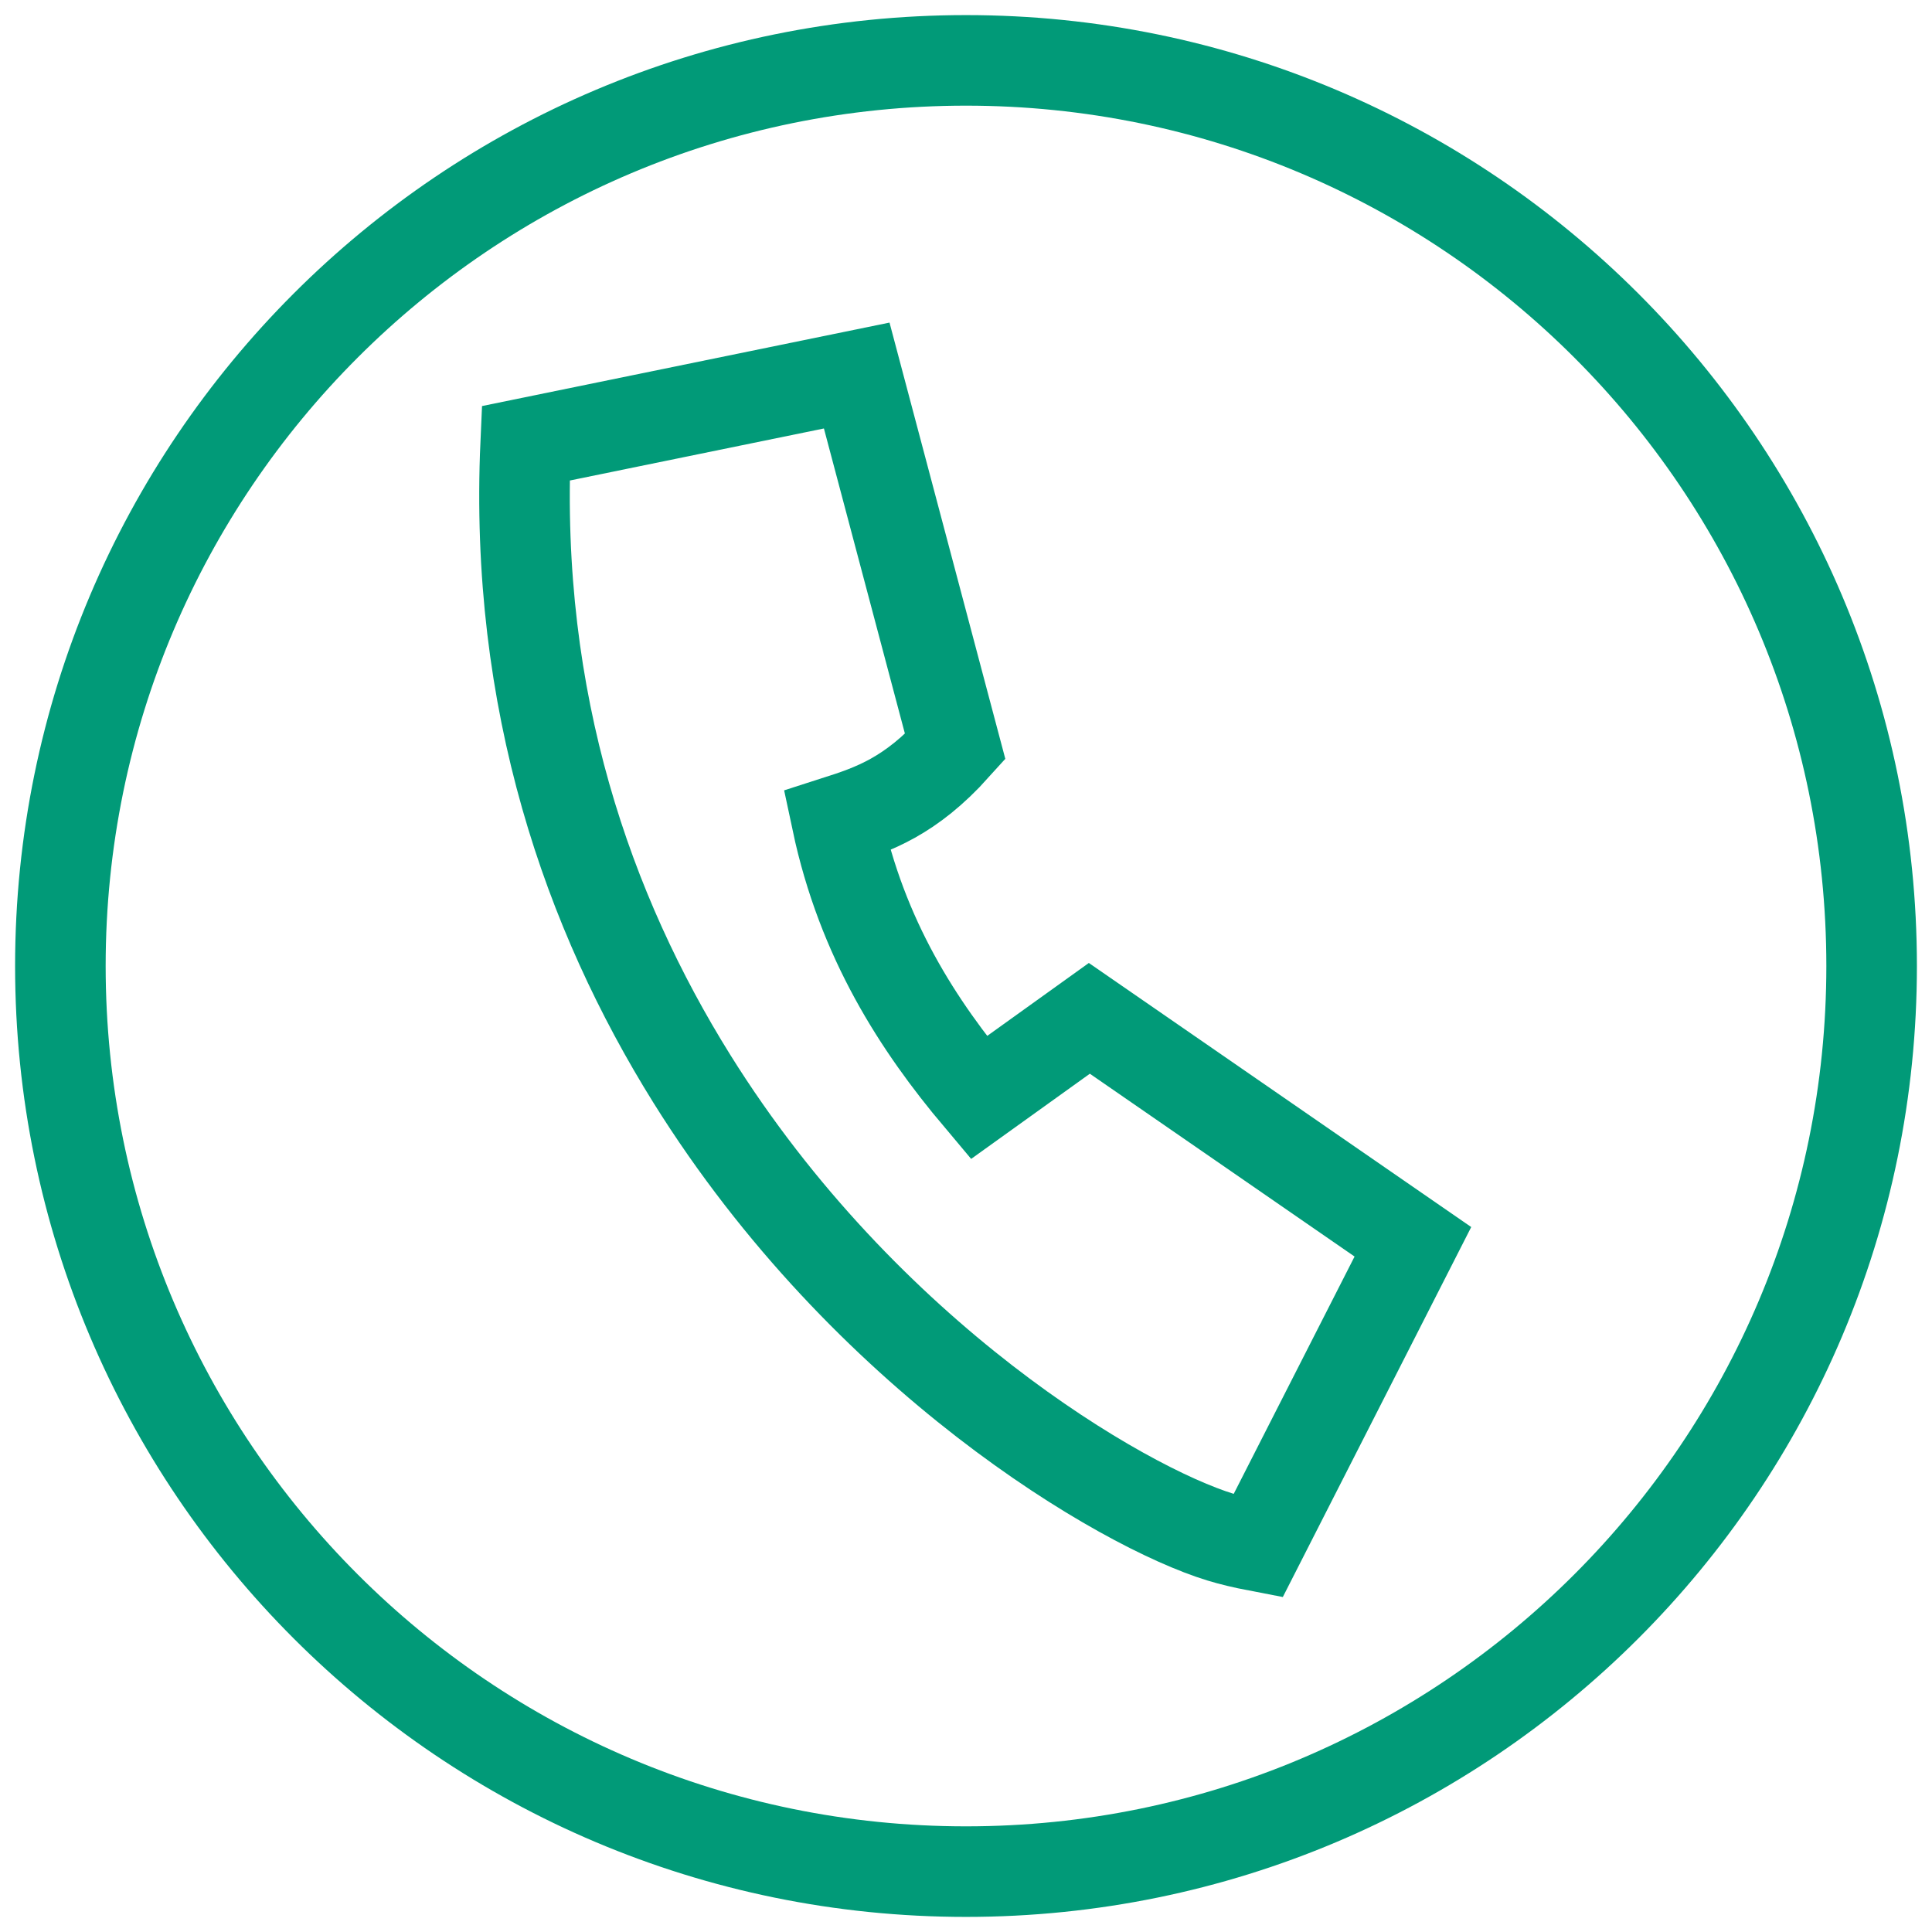
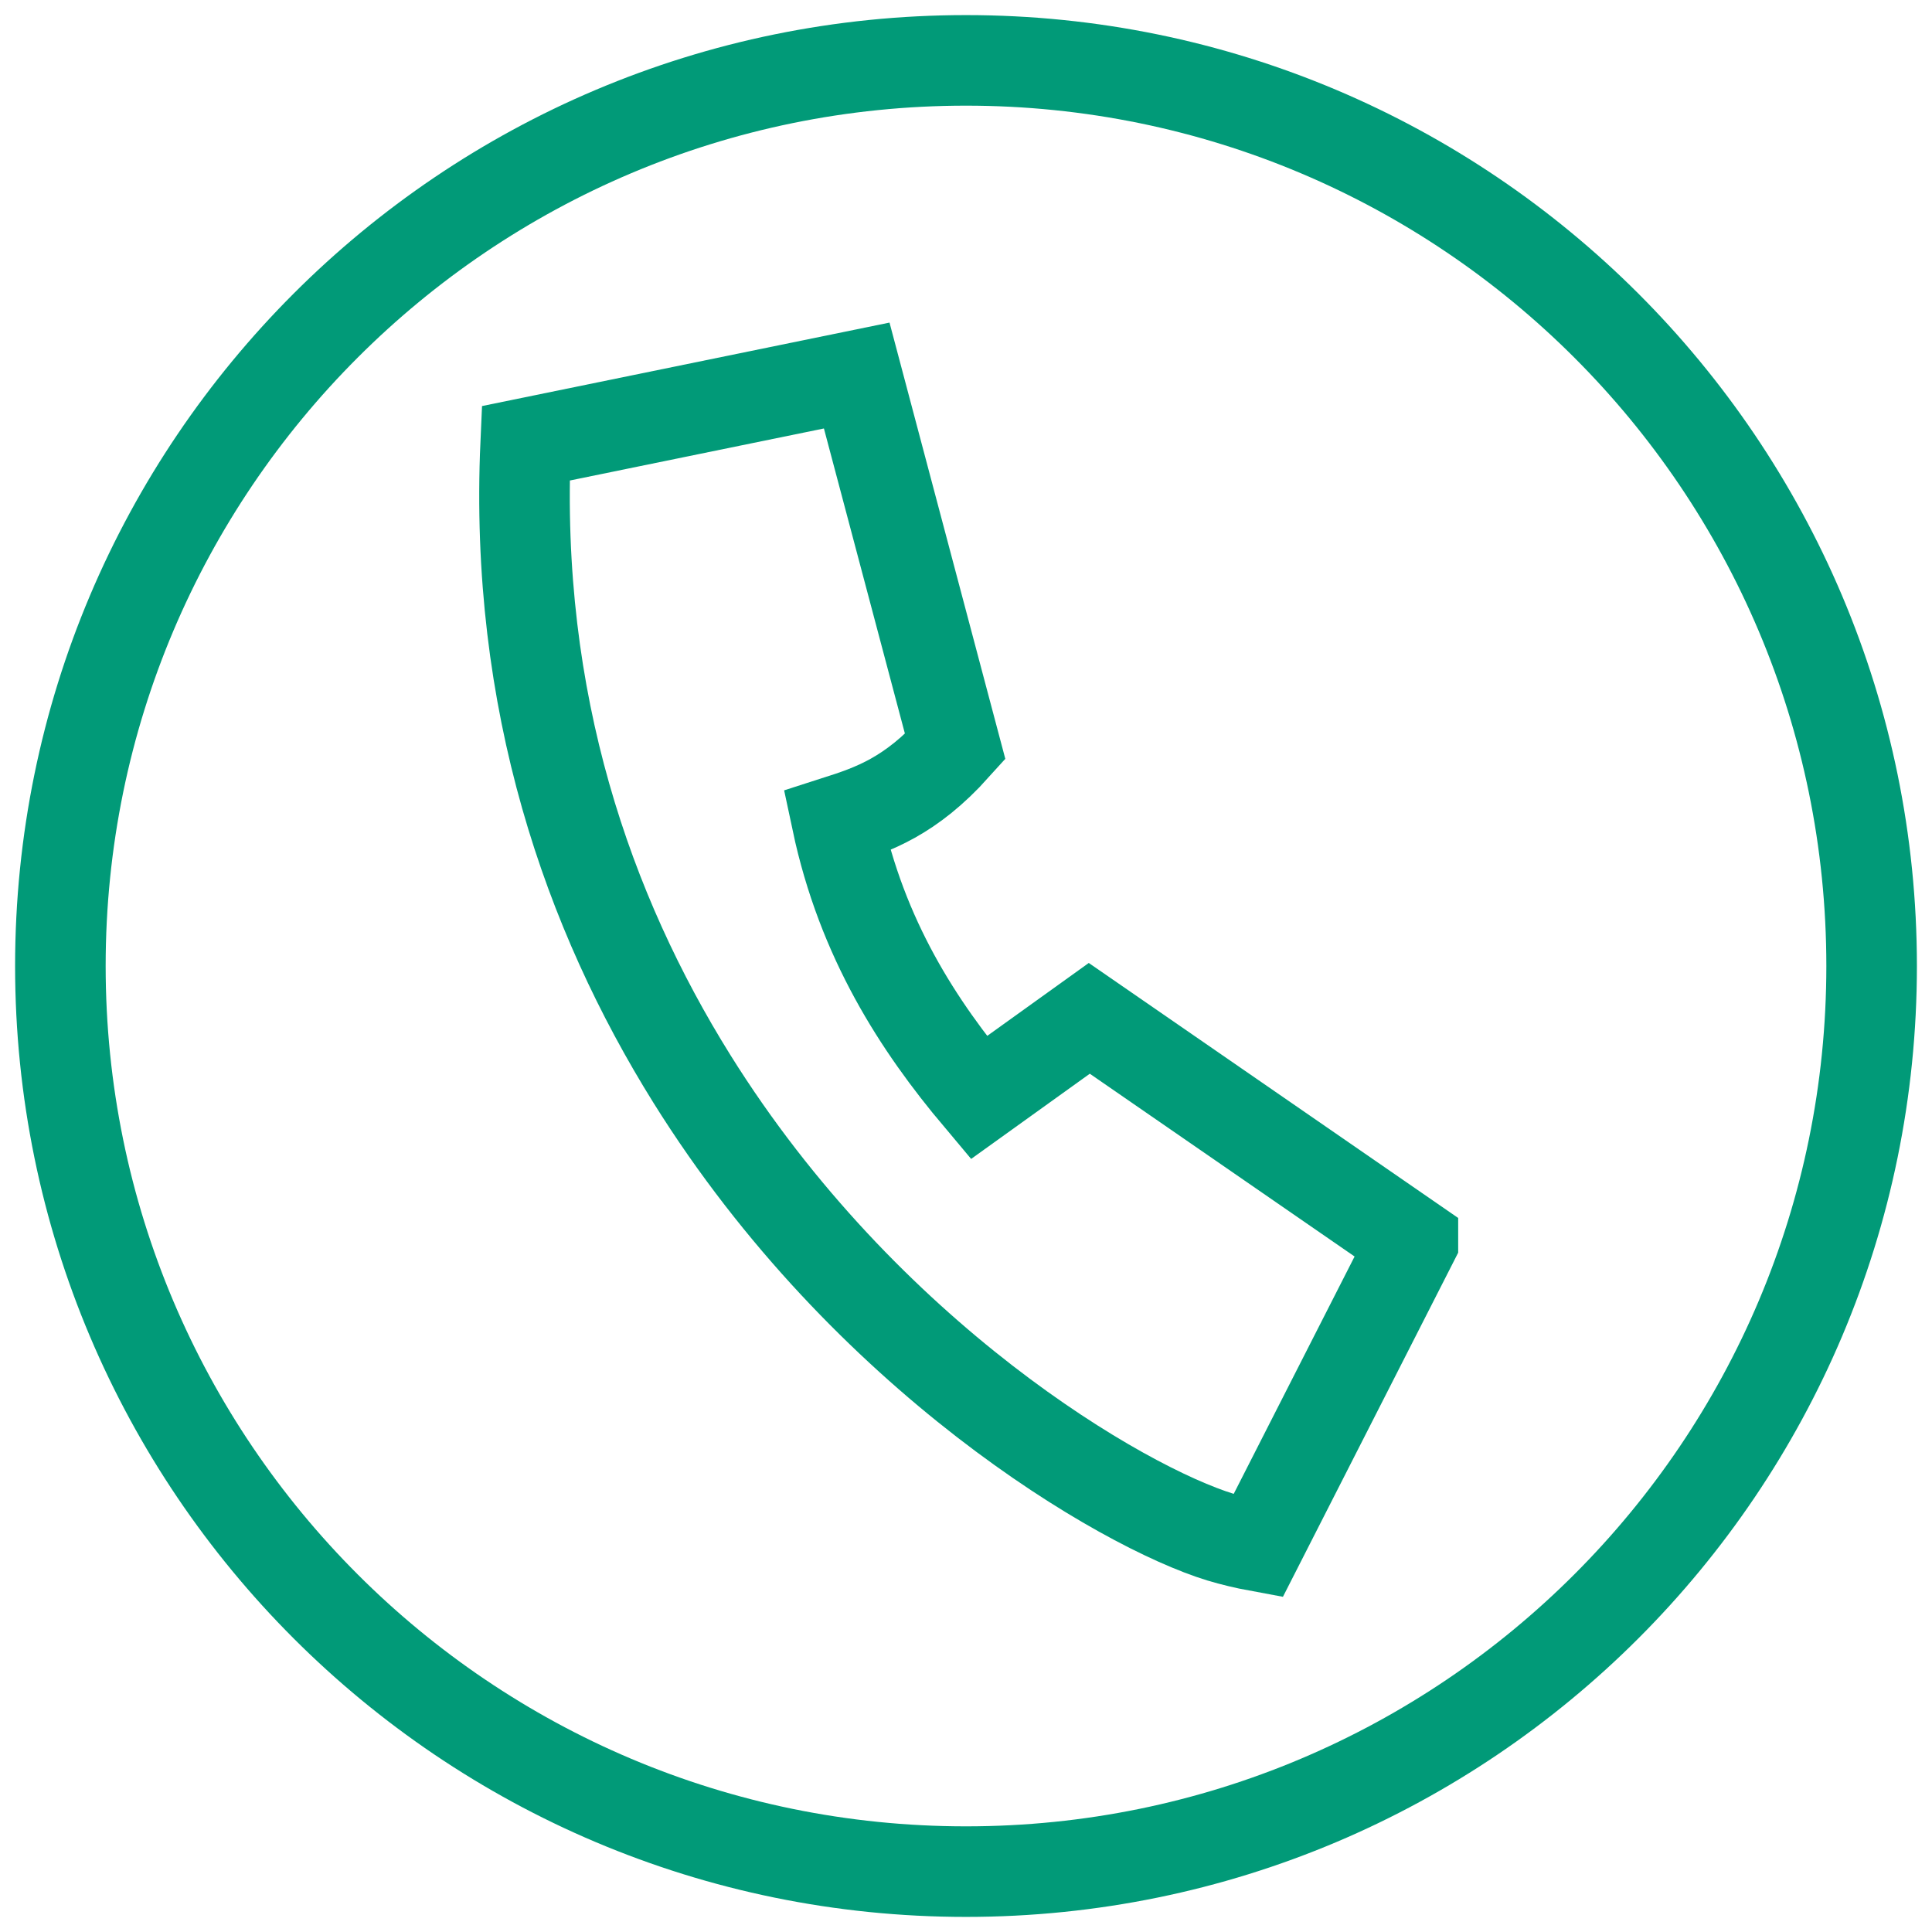
- <svg xmlns="http://www.w3.org/2000/svg" width="32px" height="32px" viewBox="0 0 32 32" version="1.1">
-   <g id="phone" stroke="none" stroke-width="1" fill="none" fill-rule="evenodd">
-     <g id="Group-7-Copy-3" transform="translate(1, 1)" stroke="#019A78" stroke-width="1.5">
-       <path d="M22.402,19.568 L19.835,24.609 C19.595,24.563 19.387,24.513 19.215,24.46 C17.589,23.963 13.339,21.484 10.458,16.866 C8.747,14.121 7.516,10.629 7.707,6.343 L13.19,5.22 L14.822,11.369 C14.081,12.193 13.464,12.405 12.862,12.598 C13.277,14.555 14.211,15.992 15.212,17.181 L17.043,15.867 L22.402,19.568 Z" id="Phone-Icon-Copy" />
-       <circle id="Oval" cx="15" cy="15" r="15" />
-     </g>
+ <svg xmlns="http://www.w3.org/2000/svg" width="32" height="32">
+   <g transform="translate(1 1)" stroke="#019A78" stroke-width="1.5" fill="none" fill-rule="evenodd">
+     <path d="M22.402 19.568l-2.567 5.041a5.959 5.959 0 01-.62-.149c-1.626-.497-5.876-2.976-8.757-7.594-1.711-2.745-2.942-6.237-2.751-10.523L13.19 5.22l1.632 6.149c-.741.824-1.358 1.036-1.96 1.229.415 1.957 1.35 3.394 2.35 4.583l1.83-1.314 5.36 3.7z" />
+     <circle cx="15" cy="15" r="15" />
  </g>
</svg>
